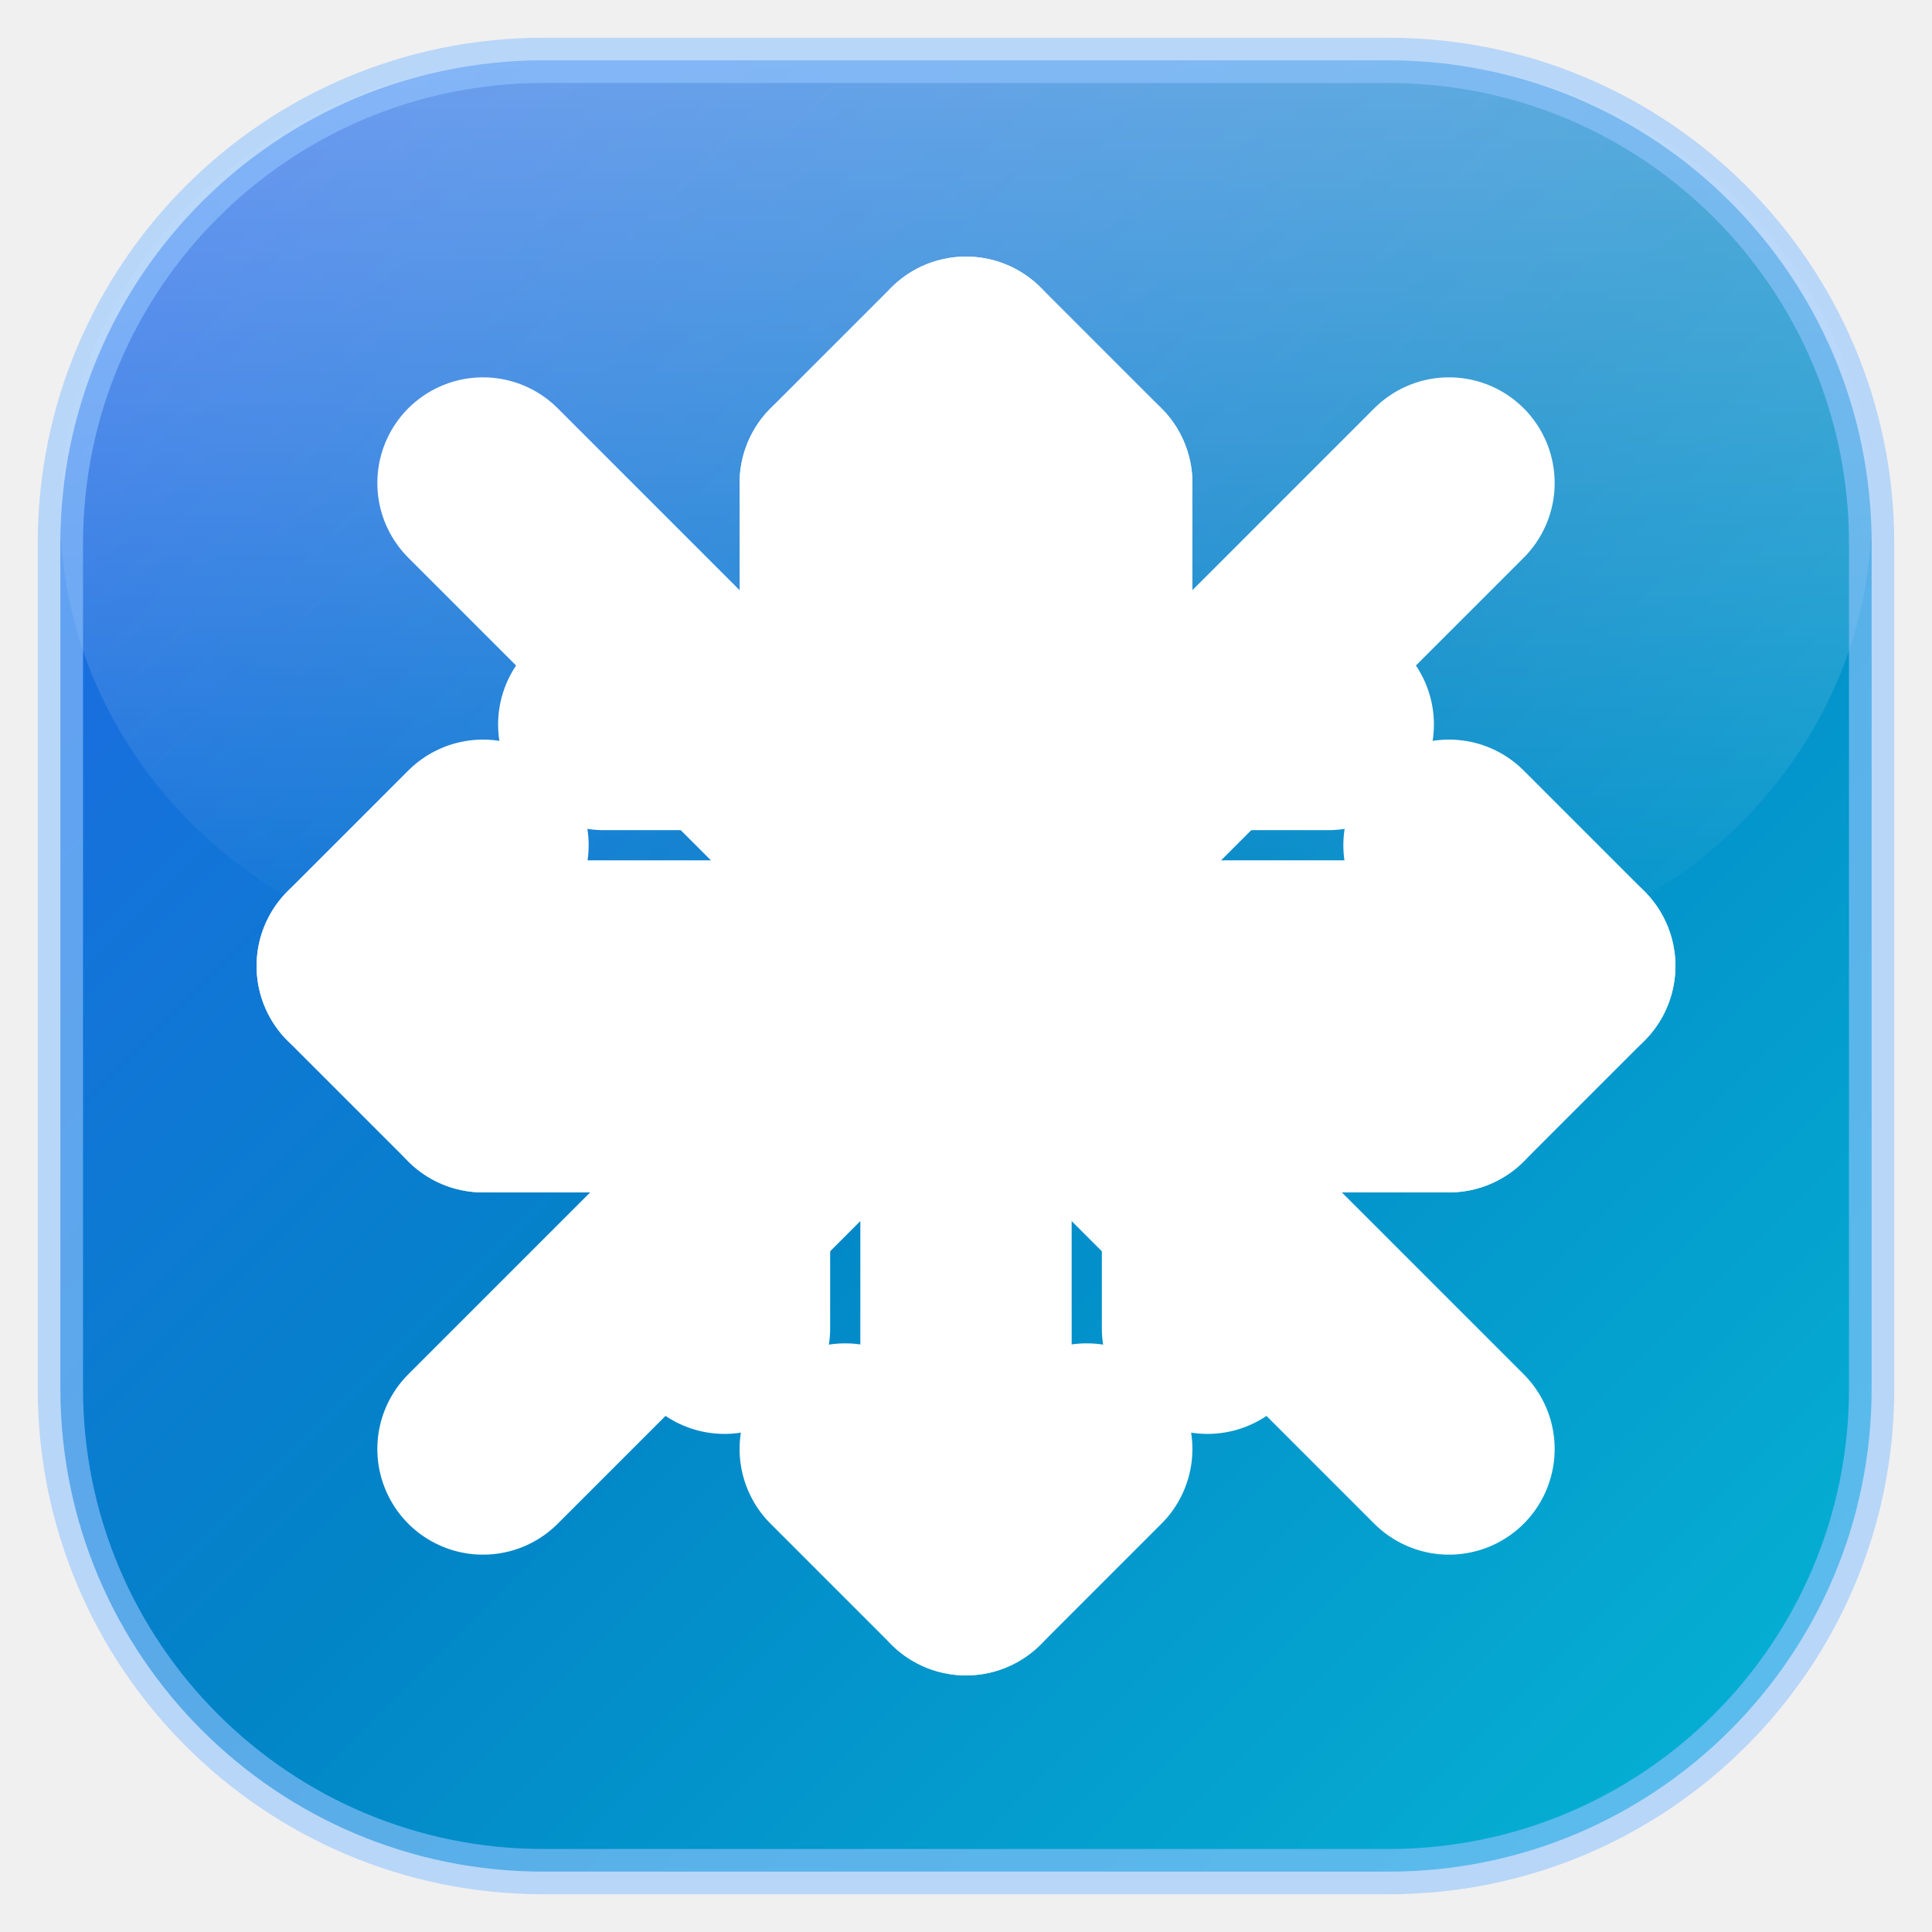
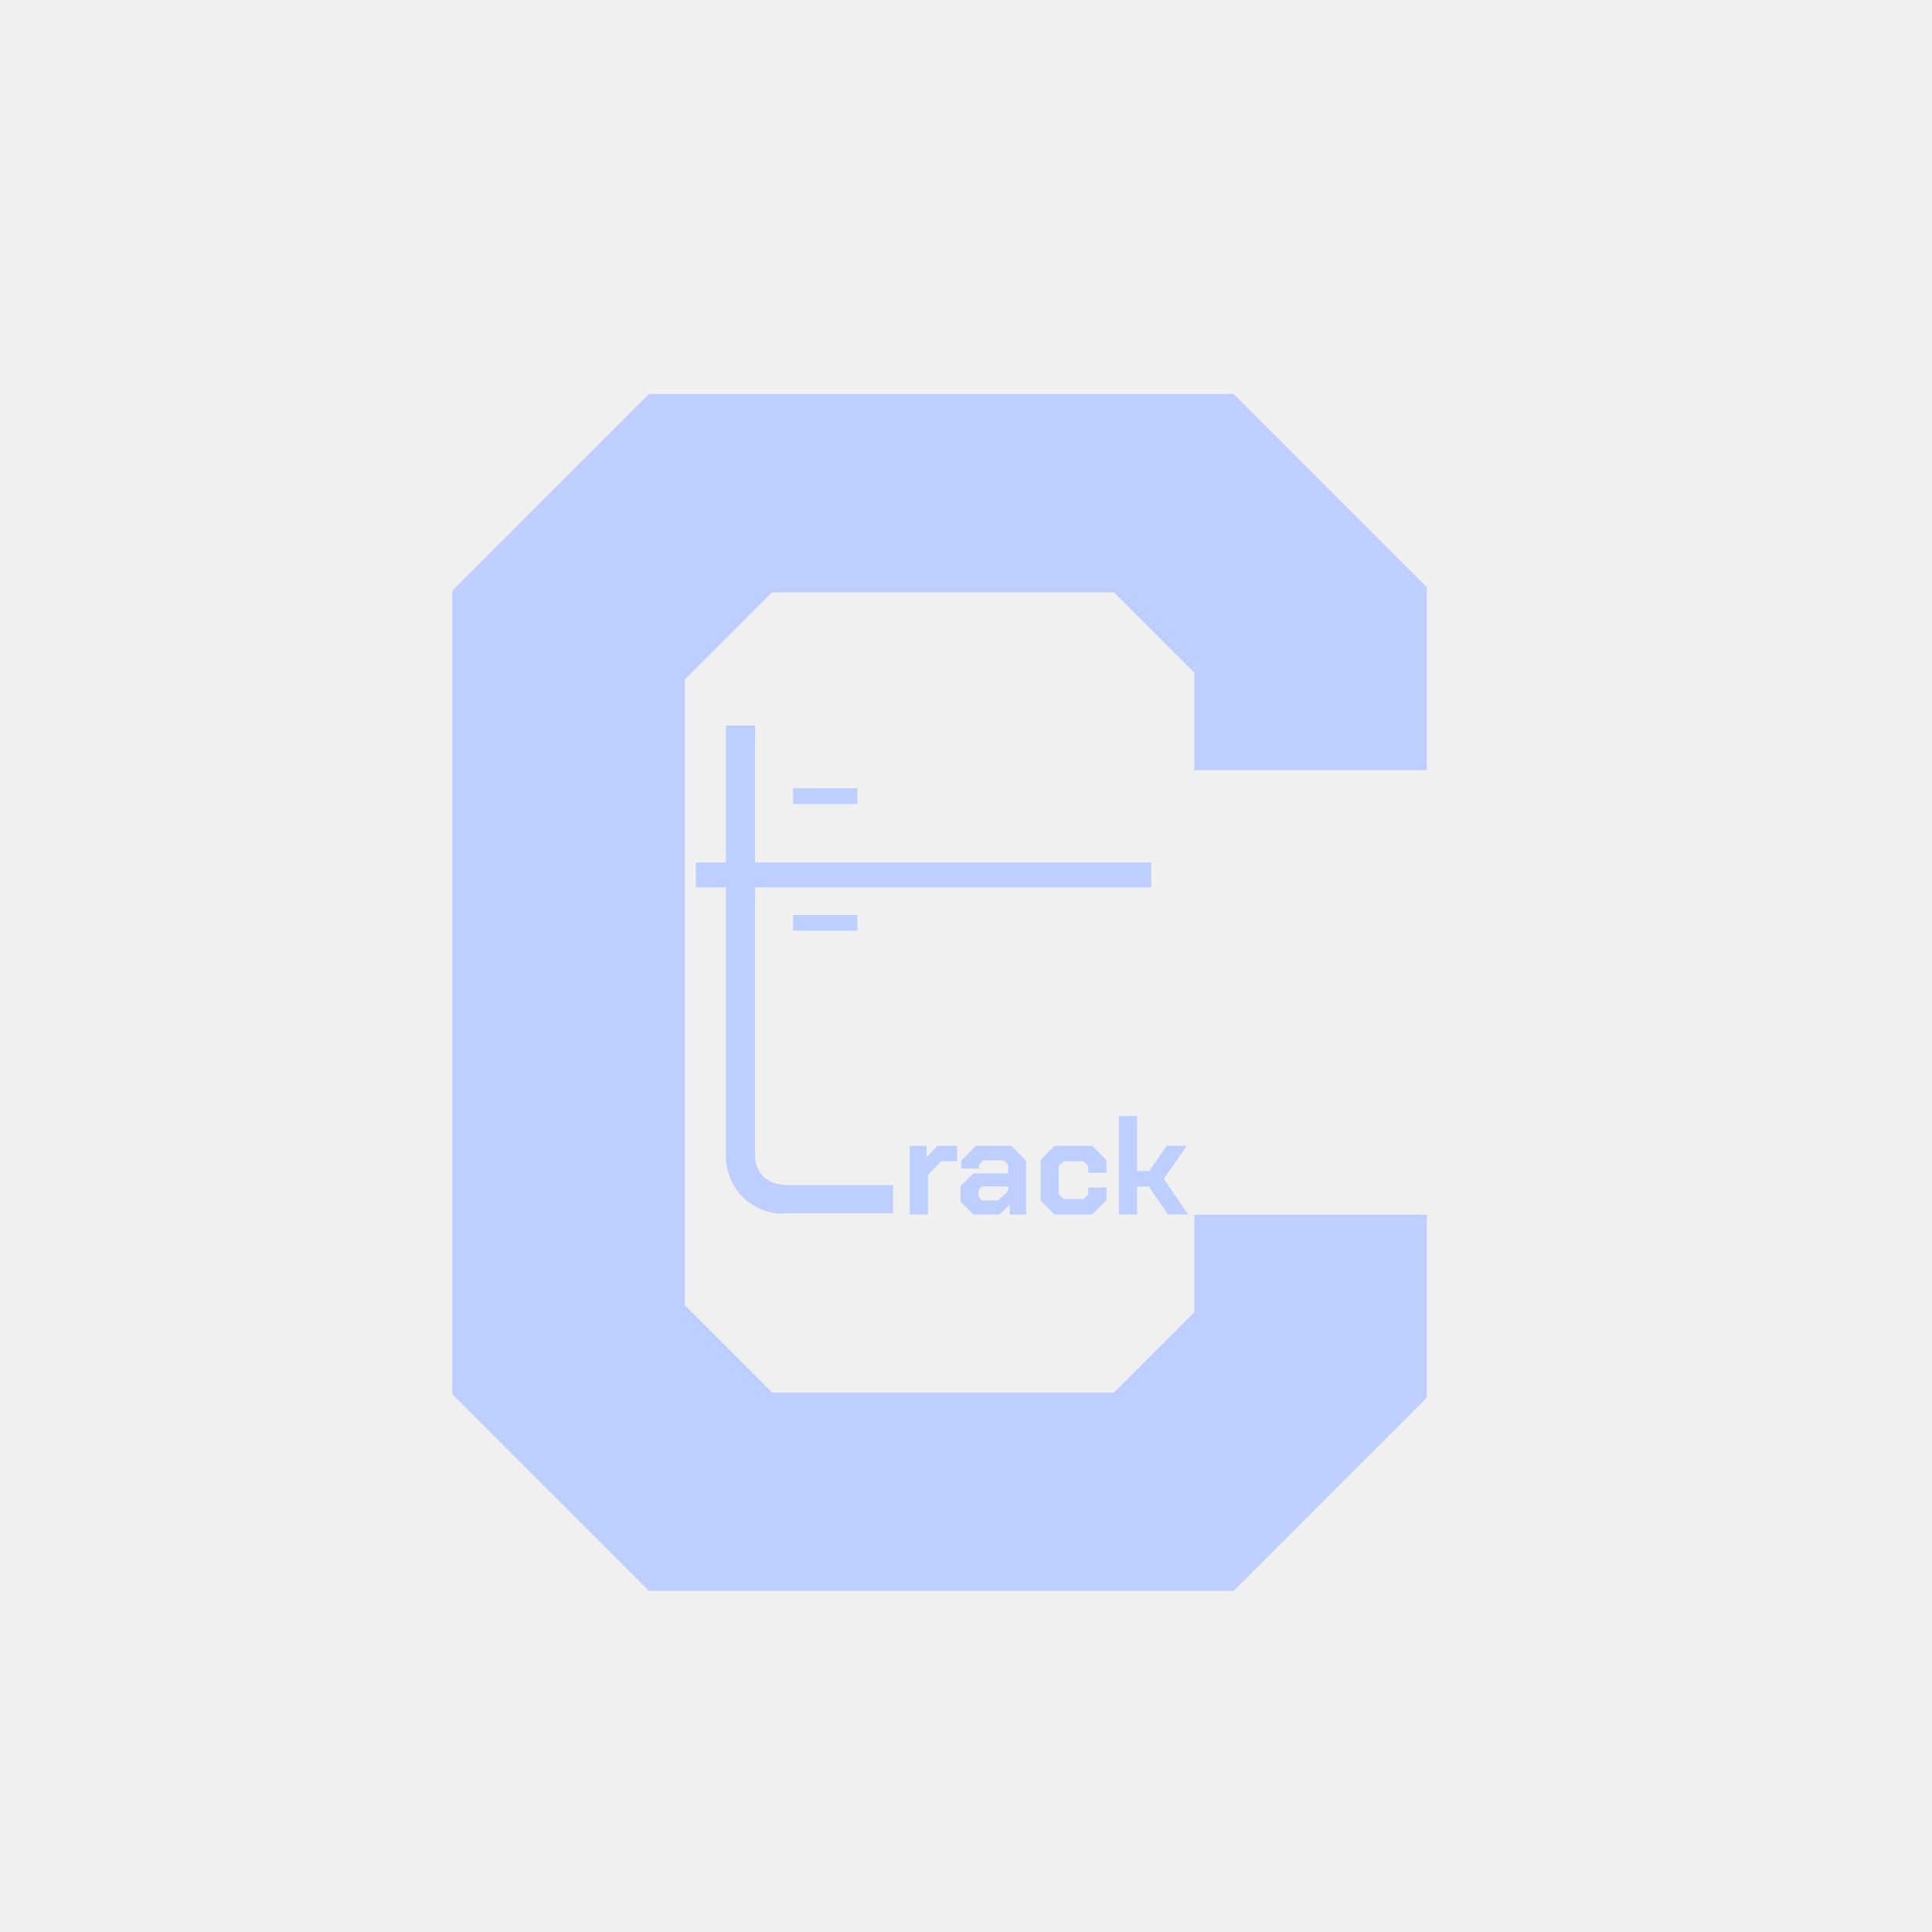
- <svg xmlns="http://www.w3.org/2000/svg" viewBox="0 0 64 64" fill="none">
+ <svg xmlns="http://www.w3.org/2000/svg" width="2000" zoomAndPan="magnify" viewBox="0 0 1500 1500" height="2000" preserveAspectRatio="xMidYMid meet" version="1.0">
  <defs>
-     <linearGradient id="coldtrackGrad" x1="0%" y1="0%" x2="100%" y2="100%">
-       <stop offset="0%" stop-color="#2563EB" />
-       <stop offset="50%" stop-color="#0284C7" />
-       <stop offset="100%" stop-color="#06B6D4" />
-     </linearGradient>
-     <linearGradient id="iceShine" x1="0%" y1="0%" x2="0%" y2="100%">
-       <stop offset="0%" stop-color="#FFFFFF" stop-opacity="0.35" />
-       <stop offset="100%" stop-color="#FFFFFF" stop-opacity="0" />
-     </linearGradient>
+     <g />
+     <clipPath id="31b8b0d3a5">
+       <path d="M 563.621 563.324 L 586.199 563.324 L 586.199 898.66 L 563.621 898.66 Z M 563.621 563.324 " clip-rule="nonzero" />
+     </clipPath>
+     <clipPath id="7372e93116">
+       <path d="M 0.621 0.324 L 23.199 0.324 L 23.199 335.66 L 0.621 335.66 Z M 0.621 0.324 " clip-rule="nonzero" />
+     </clipPath>
+     <clipPath id="2b14c8b108">
+       <rect x="0" width="24" y="0" height="336" />
+     </clipPath>
+     <clipPath id="5b8f118aec">
+       <path d="M 540.25 669.586 L 893.793 669.586 L 893.793 688.953 L 540.25 688.953 Z M 540.25 669.586 " clip-rule="nonzero" />
+     </clipPath>
+     <clipPath id="b769bac6a2">
+       <path d="M 0.25 0.586 L 353.793 0.586 L 353.793 19.953 L 0.25 19.953 Z M 0.25 0.586 " clip-rule="nonzero" />
+     </clipPath>
+     <clipPath id="c68578a429">
+       <rect x="0" width="354" y="0" height="20" />
+     </clipPath>
+     <clipPath id="3c1ef3168d">
+       <path d="M 563.621 897.906 L 608.051 897.906 L 608.051 942.336 L 563.621 942.336 Z M 563.621 897.906 " clip-rule="nonzero" />
+     </clipPath>
+     <clipPath id="445bfc3556">
+       <path d="M 608.051 942.336 C 596.348 942.336 584.906 937.594 576.633 929.32 C 568.359 921.047 563.621 909.605 563.621 897.906 L 586.285 897.906 C 586.285 903.637 588.609 909.242 592.66 913.293 C 596.715 917.348 602.316 919.668 608.051 919.668 Z M 608.051 942.336 " clip-rule="nonzero" />
+     </clipPath>
+     <clipPath id="757ce19e66">
+       <path d="M 0.621 0.906 L 45.051 0.906 L 45.051 45.336 L 0.621 45.336 Z M 0.621 0.906 " clip-rule="nonzero" />
+     </clipPath>
+     <clipPath id="c15291f207">
+       <path d="M 45.051 45.336 C 33.348 45.336 21.906 40.594 13.633 32.32 C 5.359 24.047 0.621 12.605 0.621 0.906 L 23.285 0.906 C 23.285 6.637 25.609 12.242 29.66 16.293 C 33.715 20.348 39.316 22.668 45.051 22.668 Z M 45.051 45.336 " clip-rule="nonzero" />
+     </clipPath>
+     <clipPath id="19af5635c0">
+       <rect x="0" width="46" y="0" height="46" />
+     </clipPath>
+     <clipPath id="ee71f9e0d0">
+       <path d="M 607.289 920.125 L 693.406 920.125 L 693.406 941.992 L 607.289 941.992 Z M 607.289 920.125 " clip-rule="nonzero" />
+     </clipPath>
+     <clipPath id="a60c07d29d">
+       <path d="M 0.289 0.125 L 86.406 0.125 L 86.406 21.992 L 0.289 21.992 Z M 0.289 0.125 " clip-rule="nonzero" />
+     </clipPath>
+     <clipPath id="90aeee7be9">
+       <rect x="0" width="87" y="0" height="22" />
+     </clipPath>
+     <clipPath id="42b648f606">
+       <path d="M 615.719 710.359 L 665.746 710.359 L 665.746 722.633 L 615.719 722.633 Z M 615.719 710.359 " clip-rule="nonzero" />
+     </clipPath>
+     <clipPath id="5a172067a1">
+       <path d="M 0.719 0.359 L 50.746 0.359 L 50.746 12.633 L 0.719 12.633 Z M 0.719 0.359 " clip-rule="nonzero" />
+     </clipPath>
+     <clipPath id="ab5bbdd290">
+       <rect x="0" width="51" y="0" height="13" />
+     </clipPath>
+     <clipPath id="9688948d4b">
+       <path d="M 615.719 611.992 L 665.746 611.992 L 665.746 624.266 L 615.719 624.266 Z M 615.719 611.992 " clip-rule="nonzero" />
+     </clipPath>
+     <clipPath id="e64351d002">
+       <path d="M 0.719 0.992 L 50.746 0.992 L 50.746 13.266 L 0.719 13.266 Z M 0.719 0.992 " clip-rule="nonzero" />
+     </clipPath>
+     <clipPath id="8828e48ebc">
+       <rect x="0" width="51" y="0" height="14" />
+     </clipPath>
  </defs>
-   <rect x="2" y="2" width="60" height="60" rx="16" fill="url(#coldtrackGrad)" />
-   <rect x="2" y="2" width="60" height="30" rx="16" fill="url(#iceShine)" />
-   <rect x="2" y="2" width="60" height="60" rx="16" stroke="#93C5FD" stroke-width="1.5" stroke-opacity="0.6" />
-   <g stroke="#FFFFFF" stroke-width="3.5" stroke-linecap="round" stroke-linejoin="round" transform="translate(8, 8) scale(2)">
-     <line x1="12" y1="2" x2="12" y2="22" />
-     <line x1="2" y1="12" x2="22" y2="12" />
-     <line x1="20" y1="20" x2="4" y2="4" />
-     <line x1="20" y1="4" x2="4" y2="20" />
-     <polyline points="10 4 12 2 14 4" />
-     <polyline points="10 20 12 22 14 20" />
-     <polyline points="20 10 22 12 20 14" />
-     <polyline points="4 10 2 12 4 14" />
-     <polyline points="14 4 14 8 18 8" />
-     <polyline points="4 14 8 14 8 18" />
-     <polyline points="20 14 16 14 16 18" />
-     <polyline points="10 4 10 8 6 8" />
+   <g fill="#becfff" fill-opacity="1">
+     <g transform="translate(278.175, 1235.111)">
+       <g>
+         <path d="M 73 -152.656 L 73 -776.531 L 225.656 -929.172 L 679.625 -929.172 L 829.625 -779.172 L 829.625 -637.141 L 649.094 -637.141 L 649.094 -712.812 L 586.703 -775.203 L 321.234 -775.203 L 253.531 -707.5 L 253.531 -221.672 L 321.234 -153.984 L 586.703 -153.984 L 649.094 -216.359 L 649.094 -292.031 L 829.625 -292.031 L 829.625 -150 L 679.625 0 L 225.656 0 Z M 73 -152.656 " />
+       </g>
+     </g>
+   </g>
+   <g clip-path="url(#31b8b0d3a5)">
+     <g transform="matrix(1, 0, 0, 1, 563, 563)">
+       <g clip-path="url(#2b14c8b108)">
+         <g clip-path="url(#7372e93116)">
+           <path fill="#becfff" d="M 0.621 0.324 L 23.199 0.324 L 23.199 335.668 L 0.621 335.668 Z M 0.621 0.324 " fill-opacity="1" fill-rule="nonzero" />
+         </g>
+       </g>
+     </g>
+   </g>
+   <g clip-path="url(#5b8f118aec)">
+     <g transform="matrix(1, 0, 0, 1, 540, 669)">
+       <g clip-path="url(#c68578a429)">
+         <g clip-path="url(#b769bac6a2)">
+           <path fill="#becfff" d="M 353.789 0.586 L 353.789 19.953 L 0.266 19.953 L 0.266 0.586 Z M 353.789 0.586 " fill-opacity="1" fill-rule="nonzero" />
+         </g>
+       </g>
+     </g>
+   </g>
+   <g clip-path="url(#3c1ef3168d)">
+     <g clip-path="url(#445bfc3556)">
+       <g transform="matrix(1, 0, 0, 1, 563, 897)">
+         <g clip-path="url(#19af5635c0)">
+           <g clip-path="url(#757ce19e66)">
+             <g clip-path="url(#c15291f207)">
+               <path fill="#becfff" d="M 0.621 45.336 L 0.621 0.906 L 45.051 0.906 L 45.051 45.336 Z M 0.621 45.336 " fill-opacity="1" fill-rule="nonzero" />
+             </g>
+           </g>
+         </g>
+       </g>
+     </g>
+   </g>
+   <g clip-path="url(#ee71f9e0d0)">
+     <g transform="matrix(1, 0, 0, 1, 607, 920)">
+       <g clip-path="url(#90aeee7be9)">
+         <g clip-path="url(#a60c07d29d)">
+           <path fill="#becfff" d="M 86.406 0.125 L 86.406 21.992 L 0.309 21.992 L 0.309 0.125 Z M 86.406 0.125 " fill-opacity="1" fill-rule="nonzero" />
+         </g>
+       </g>
+     </g>
+   </g>
+   <g clip-path="url(#42b648f606)">
+     <g transform="matrix(1, 0, 0, 1, 615, 710)">
+       <g clip-path="url(#ab5bbdd290)">
+         <g clip-path="url(#5a172067a1)">
+           <path fill="#becfff" d="M 50.746 0.359 L 50.746 12.633 L 0.699 12.633 L 0.699 0.359 Z M 50.746 0.359 " fill-opacity="1" fill-rule="nonzero" />
+         </g>
+       </g>
+     </g>
+   </g>
+   <g clip-path="url(#9688948d4b)">
+     <g transform="matrix(1, 0, 0, 1, 615, 611)">
+       <g clip-path="url(#8828e48ebc)">
+         <g clip-path="url(#e64351d002)">
+           <path fill="#becfff" d="M 50.746 0.992 L 50.746 13.266 L 0.699 13.266 L 0.699 0.992 Z M 50.746 0.992 " fill-opacity="1" fill-rule="nonzero" />
+         </g>
+       </g>
+     </g>
+   </g>
+   <g fill="#becfff" fill-opacity="1">
+     <g transform="translate(699.8707, 942.9447)">
+       <g>
+         <path d="M 6.422 -53.312 L 19.484 -53.312 L 19.484 -44.438 L 28.047 -53.312 L 43.25 -53.312 L 43.25 -41.328 L 30.938 -41.328 L 20.562 -30.625 L 20.562 0 L 6.422 0 Z M 6.422 -53.312 " />
+       </g>
+     </g>
+   </g>
+   <g fill="#becfff" fill-opacity="1">
+     <g transform="translate(740.9825, 942.9447)">
+       <g>
+         <path d="M 4.812 -9.844 L 4.812 -22.062 L 14.672 -31.906 L 41.75 -31.906 L 41.75 -38.656 L 38.438 -41.969 L 22.375 -41.969 L 19.172 -38.656 L 19.172 -35.656 L 5.25 -35.656 L 5.25 -41.75 L 16.703 -53.312 L 44.219 -53.312 L 55.672 -41.75 L 55.672 0 L 42.938 0 L 42.938 -7.594 L 35.016 0 L 14.672 0 Z M 34.047 -10.922 L 41.75 -18.312 L 41.75 -21.844 L 21.625 -21.844 L 18.734 -18.953 L 18.734 -13.594 L 21.406 -10.922 Z M 34.047 -10.922 " />
+       </g>
+     </g>
+   </g>
+   <g fill="#becfff" fill-opacity="1">
+     <g transform="translate(802.5434, 942.9447)">
+       <g>
+         <path d="M 5.359 -10.922 L 5.359 -42.391 L 16.172 -53.312 L 45.5 -53.312 L 56.531 -42.188 L 56.531 -32.328 L 42.391 -32.328 L 42.391 -37.578 L 38.656 -41.328 L 23.234 -41.328 L 19.484 -37.578 L 19.484 -15.734 L 23.234 -11.984 L 38.656 -11.984 L 42.391 -15.734 L 42.391 -20.984 L 56.531 -20.984 L 56.531 -11.141 L 45.5 0 L 16.172 0 Z M 5.359 -10.922 " />
+       </g>
+     </g>
+   </g>
+   <g fill="#becfff" fill-opacity="1">
+     <g transform="translate(862.2843, 942.9447)">
+       <g>
+         <path d="M 6.422 -76.438 L 20.562 -76.438 L 20.562 -33.719 L 29.875 -33.719 L 43.469 -53.312 L 59.094 -53.312 L 41.328 -27.625 L 60.172 0 L 44.531 0 L 29.547 -21.734 L 20.562 -21.734 L 20.562 0 L 6.422 0 Z M 6.422 -76.438 " />
+       </g>
+     </g>
  </g>
</svg>
